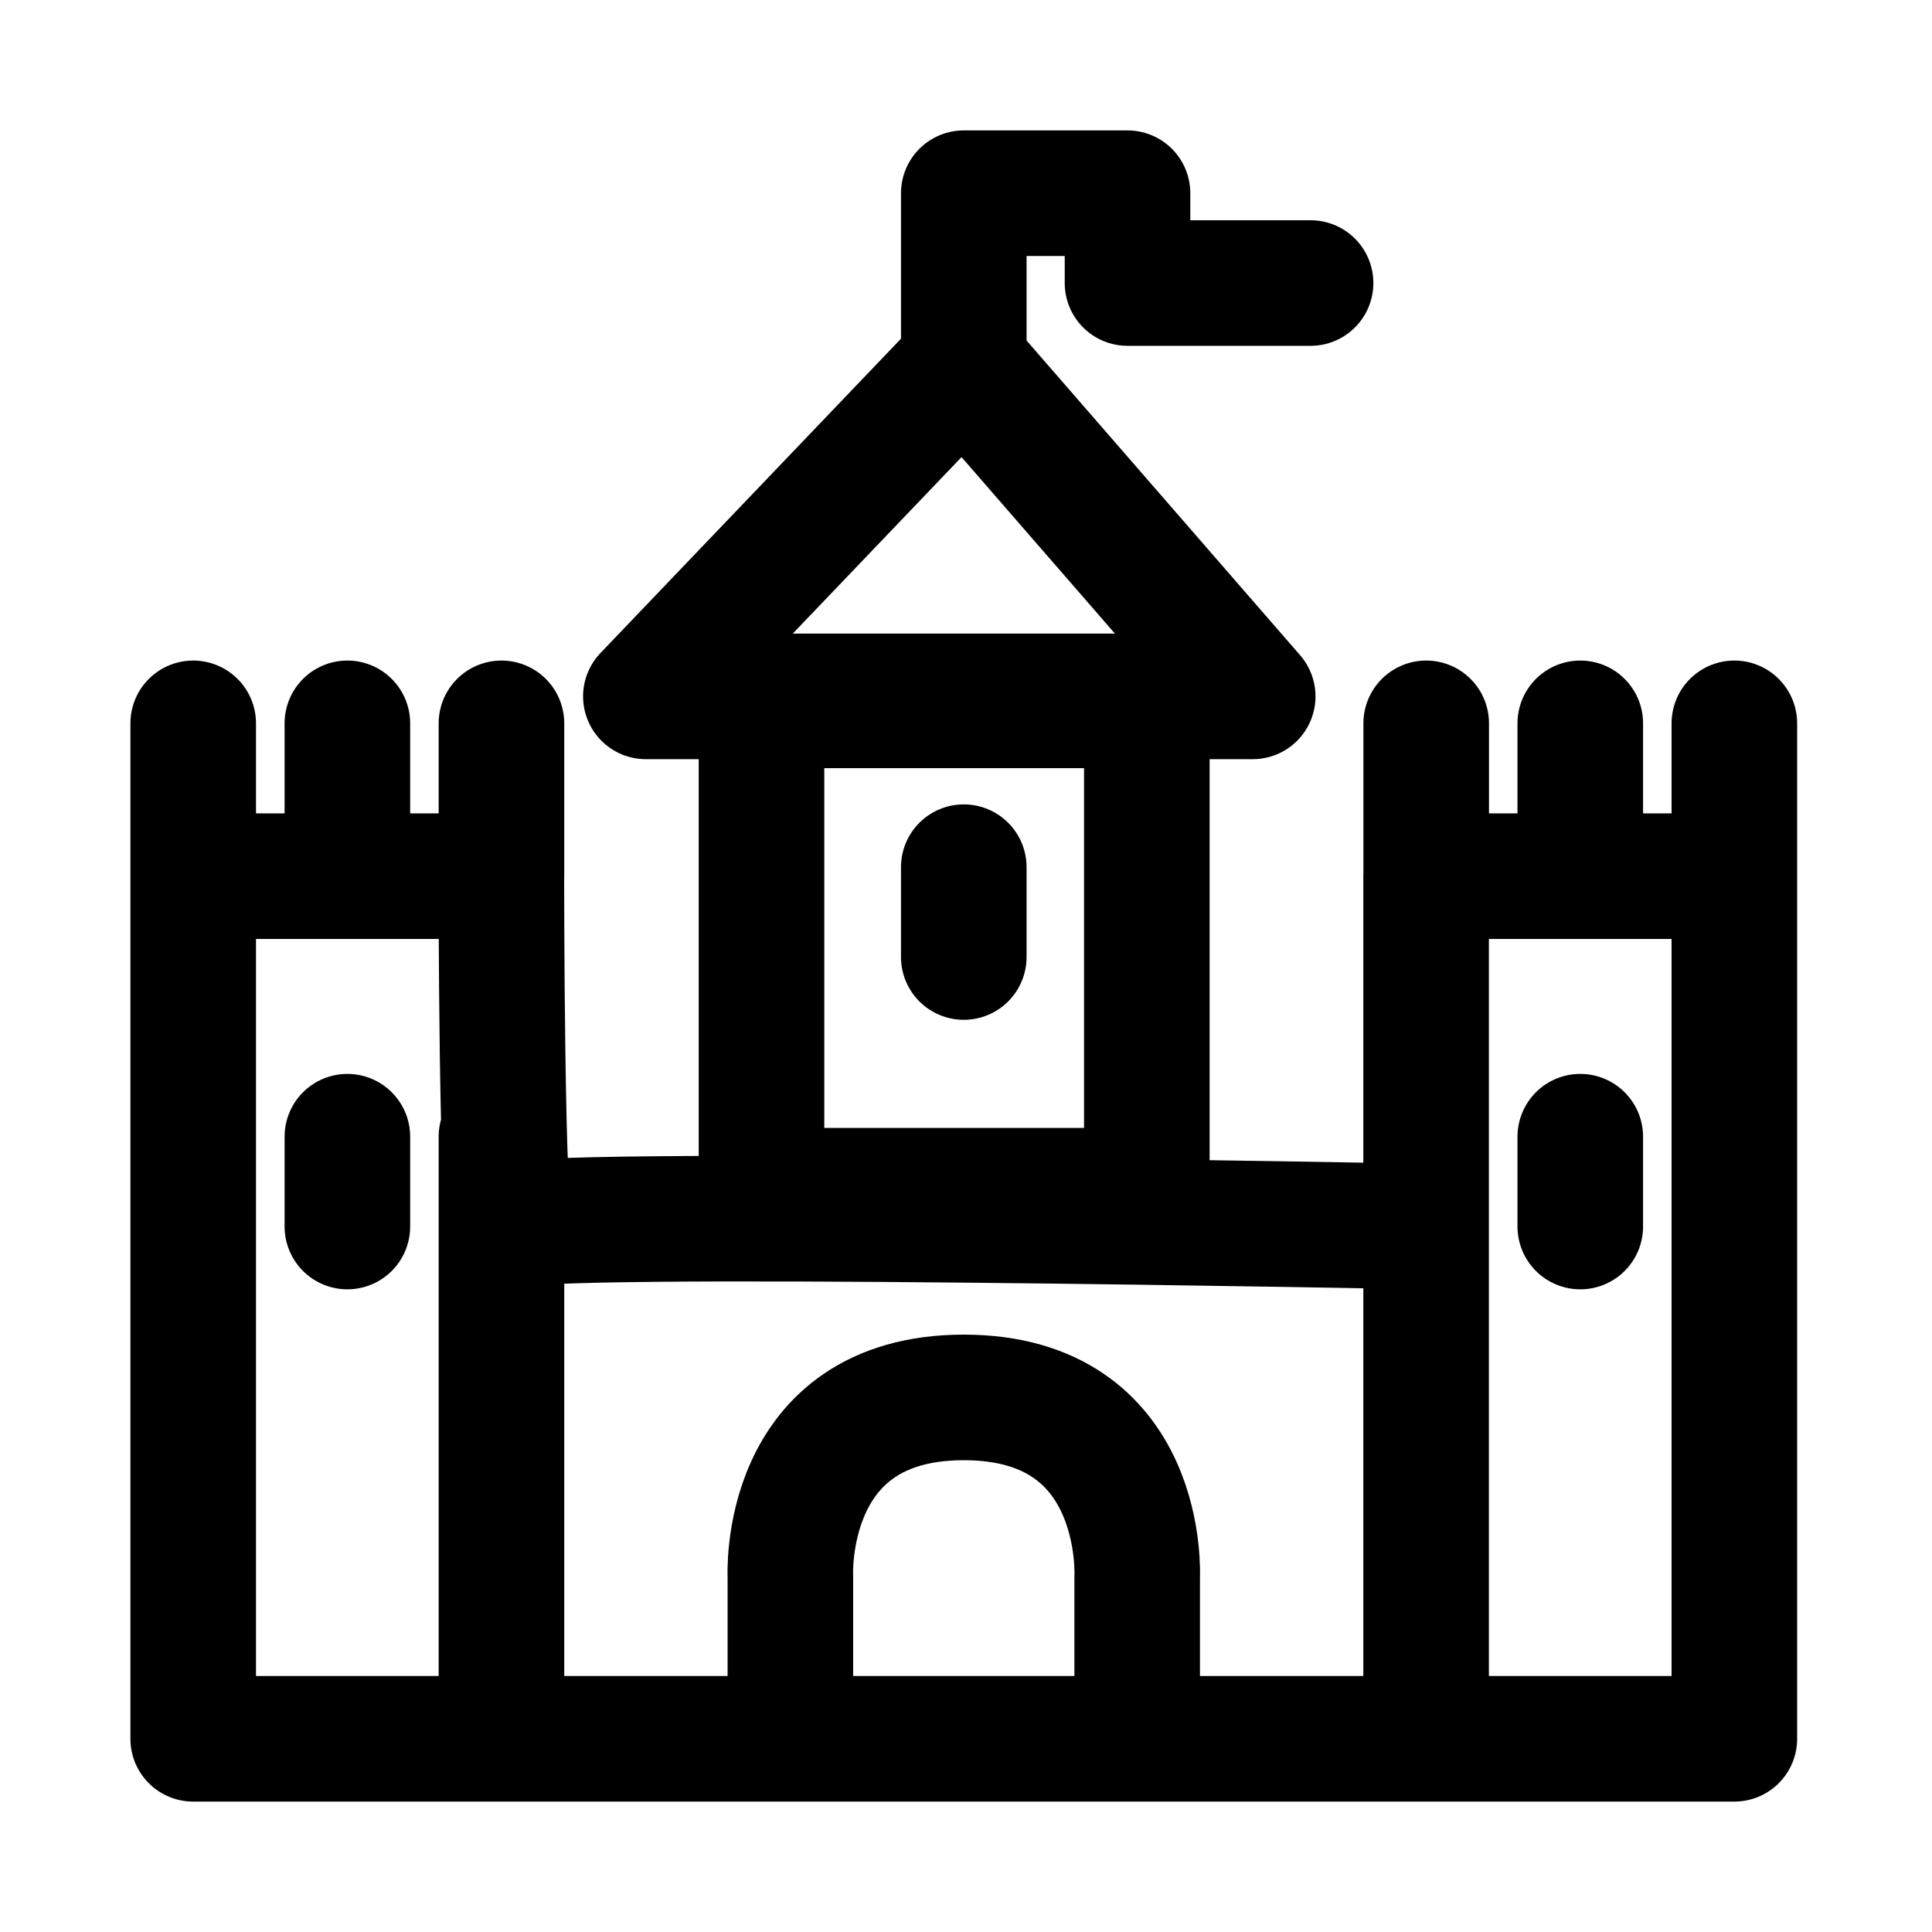
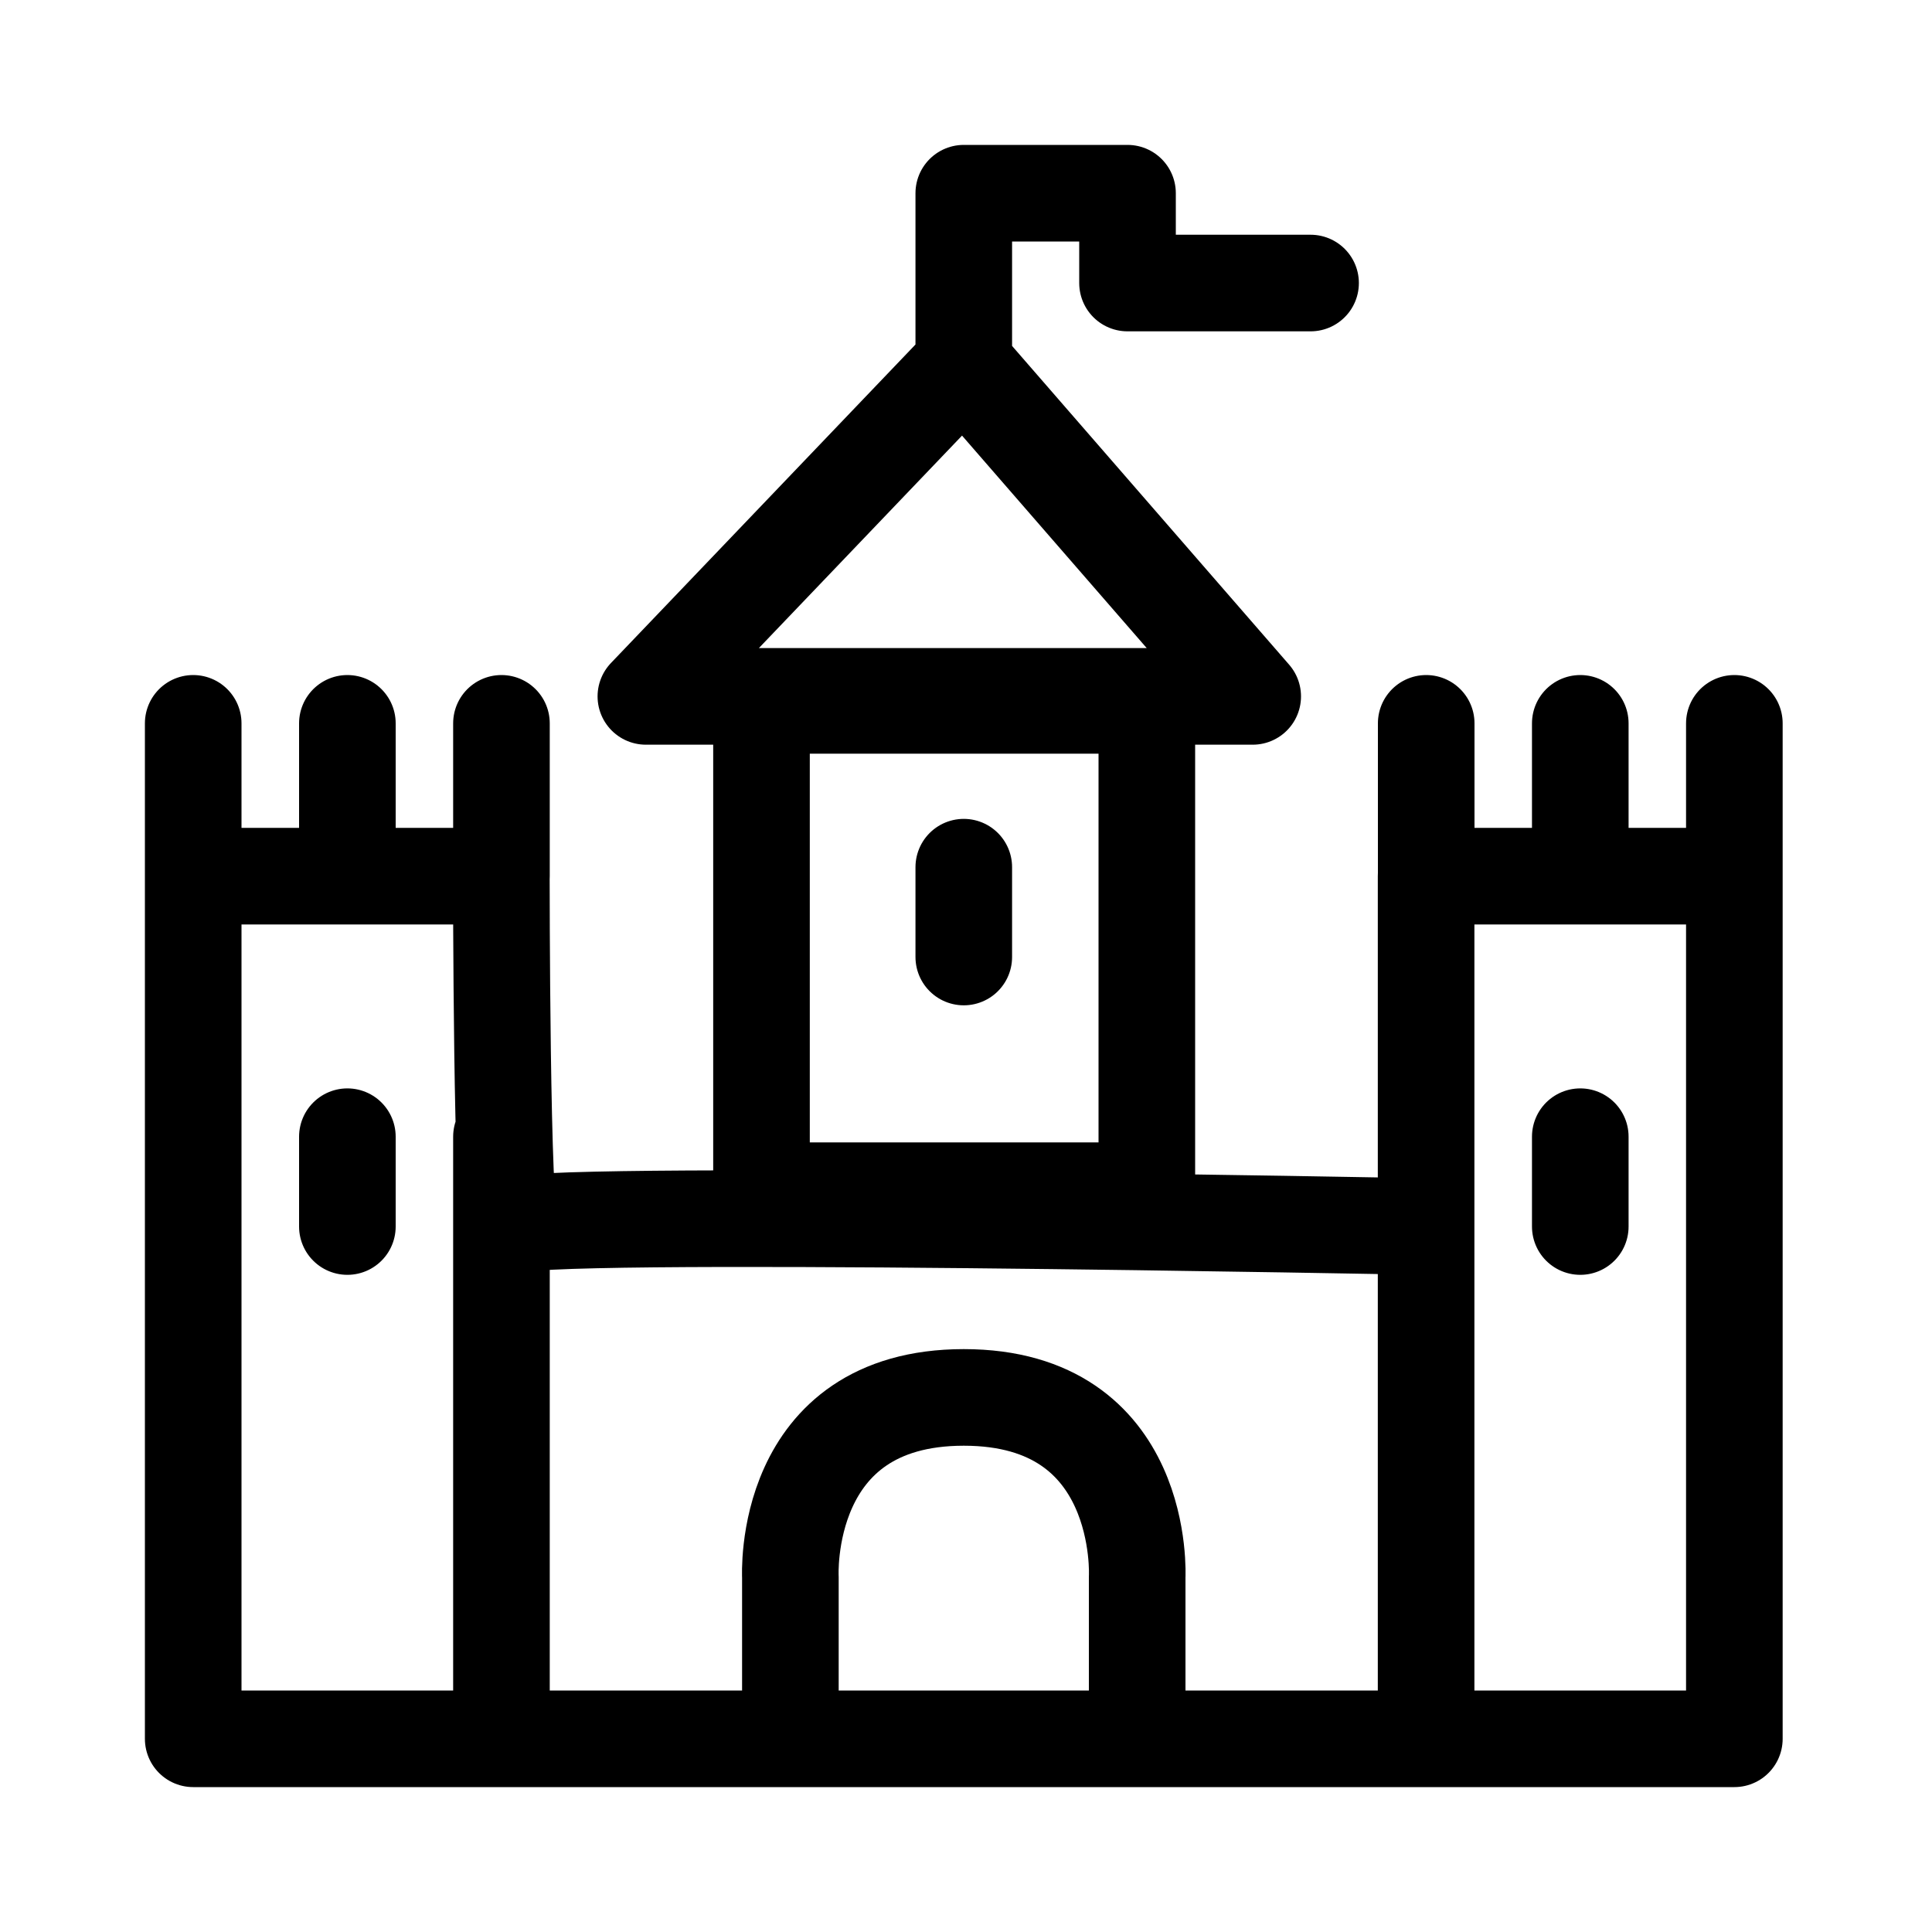
- <svg xmlns="http://www.w3.org/2000/svg" width="20" height="20" viewBox="0 0 20 20" stroke-linecap="round" stroke-linejoin="round" stroke="currentColor" fill="none">
-   <path d="M5.19 9.07H2m3.19 0s0 3.628.1 3.628c0-.186 9.473 0 9.473 0V9.07m-9.572 0V7.488M2 9.07V18h15.954V9.07M2 9.07V7.488M17.954 9.07h-3.19m3.19 0V7.488m-3.19 1.582V7.488m-4.787-3.72 2.991 3.441H6.686l3.291-3.442zm0 0V2h1.695v.93h1.895m2.792 4.558v1.303M3.596 7.488v1.303m6.381.186v.93m-6.381 1.86v.93m1.595-.93v6.047m9.572-6.047v6.047m1.596-6.047v.93m-8.177 5.117v-1.488s-.1-1.86 1.795-1.86 1.795 1.86 1.795 1.86v1.209M7.883 7.302h3.989v5.024H7.883V7.302z" stroke-width="1.3" stroke-miterlimit="10" />
+ <svg xmlns="http://www.w3.org/2000/svg" width="20" height="20" viewBox="0 0 20 20" stroke="currentColor" stroke-linecap="round" stroke-linejoin="round" fill="none">
+   <path d="M5.19 9.07H2m3.19 0s0 3.628.1 3.628c0-.186 9.473 0 9.473 0V9.07m-9.572 0V7.488M2 9.07V18h15.954V9.07M2 9.07V7.488M17.954 9.07h-3.19m3.19 0V7.488m-3.19 1.582V7.488m-4.787-3.72 2.991 3.441H6.686l3.291-3.442zm0 0V2h1.695v.93h1.895m2.792 4.558v1.303M3.596 7.488v1.303m6.381.186v.93m-6.381 1.86v.93m1.595-.93v6.047m9.572-6.047v6.047m1.596-6.047v.93m-8.177 5.117v-1.488s-.1-1.86 1.795-1.86 1.795 1.86 1.795 1.86v1.209M7.883 7.302h3.989v5.024H7.883V7.302z" stroke-miterlimit="10" />
</svg>
